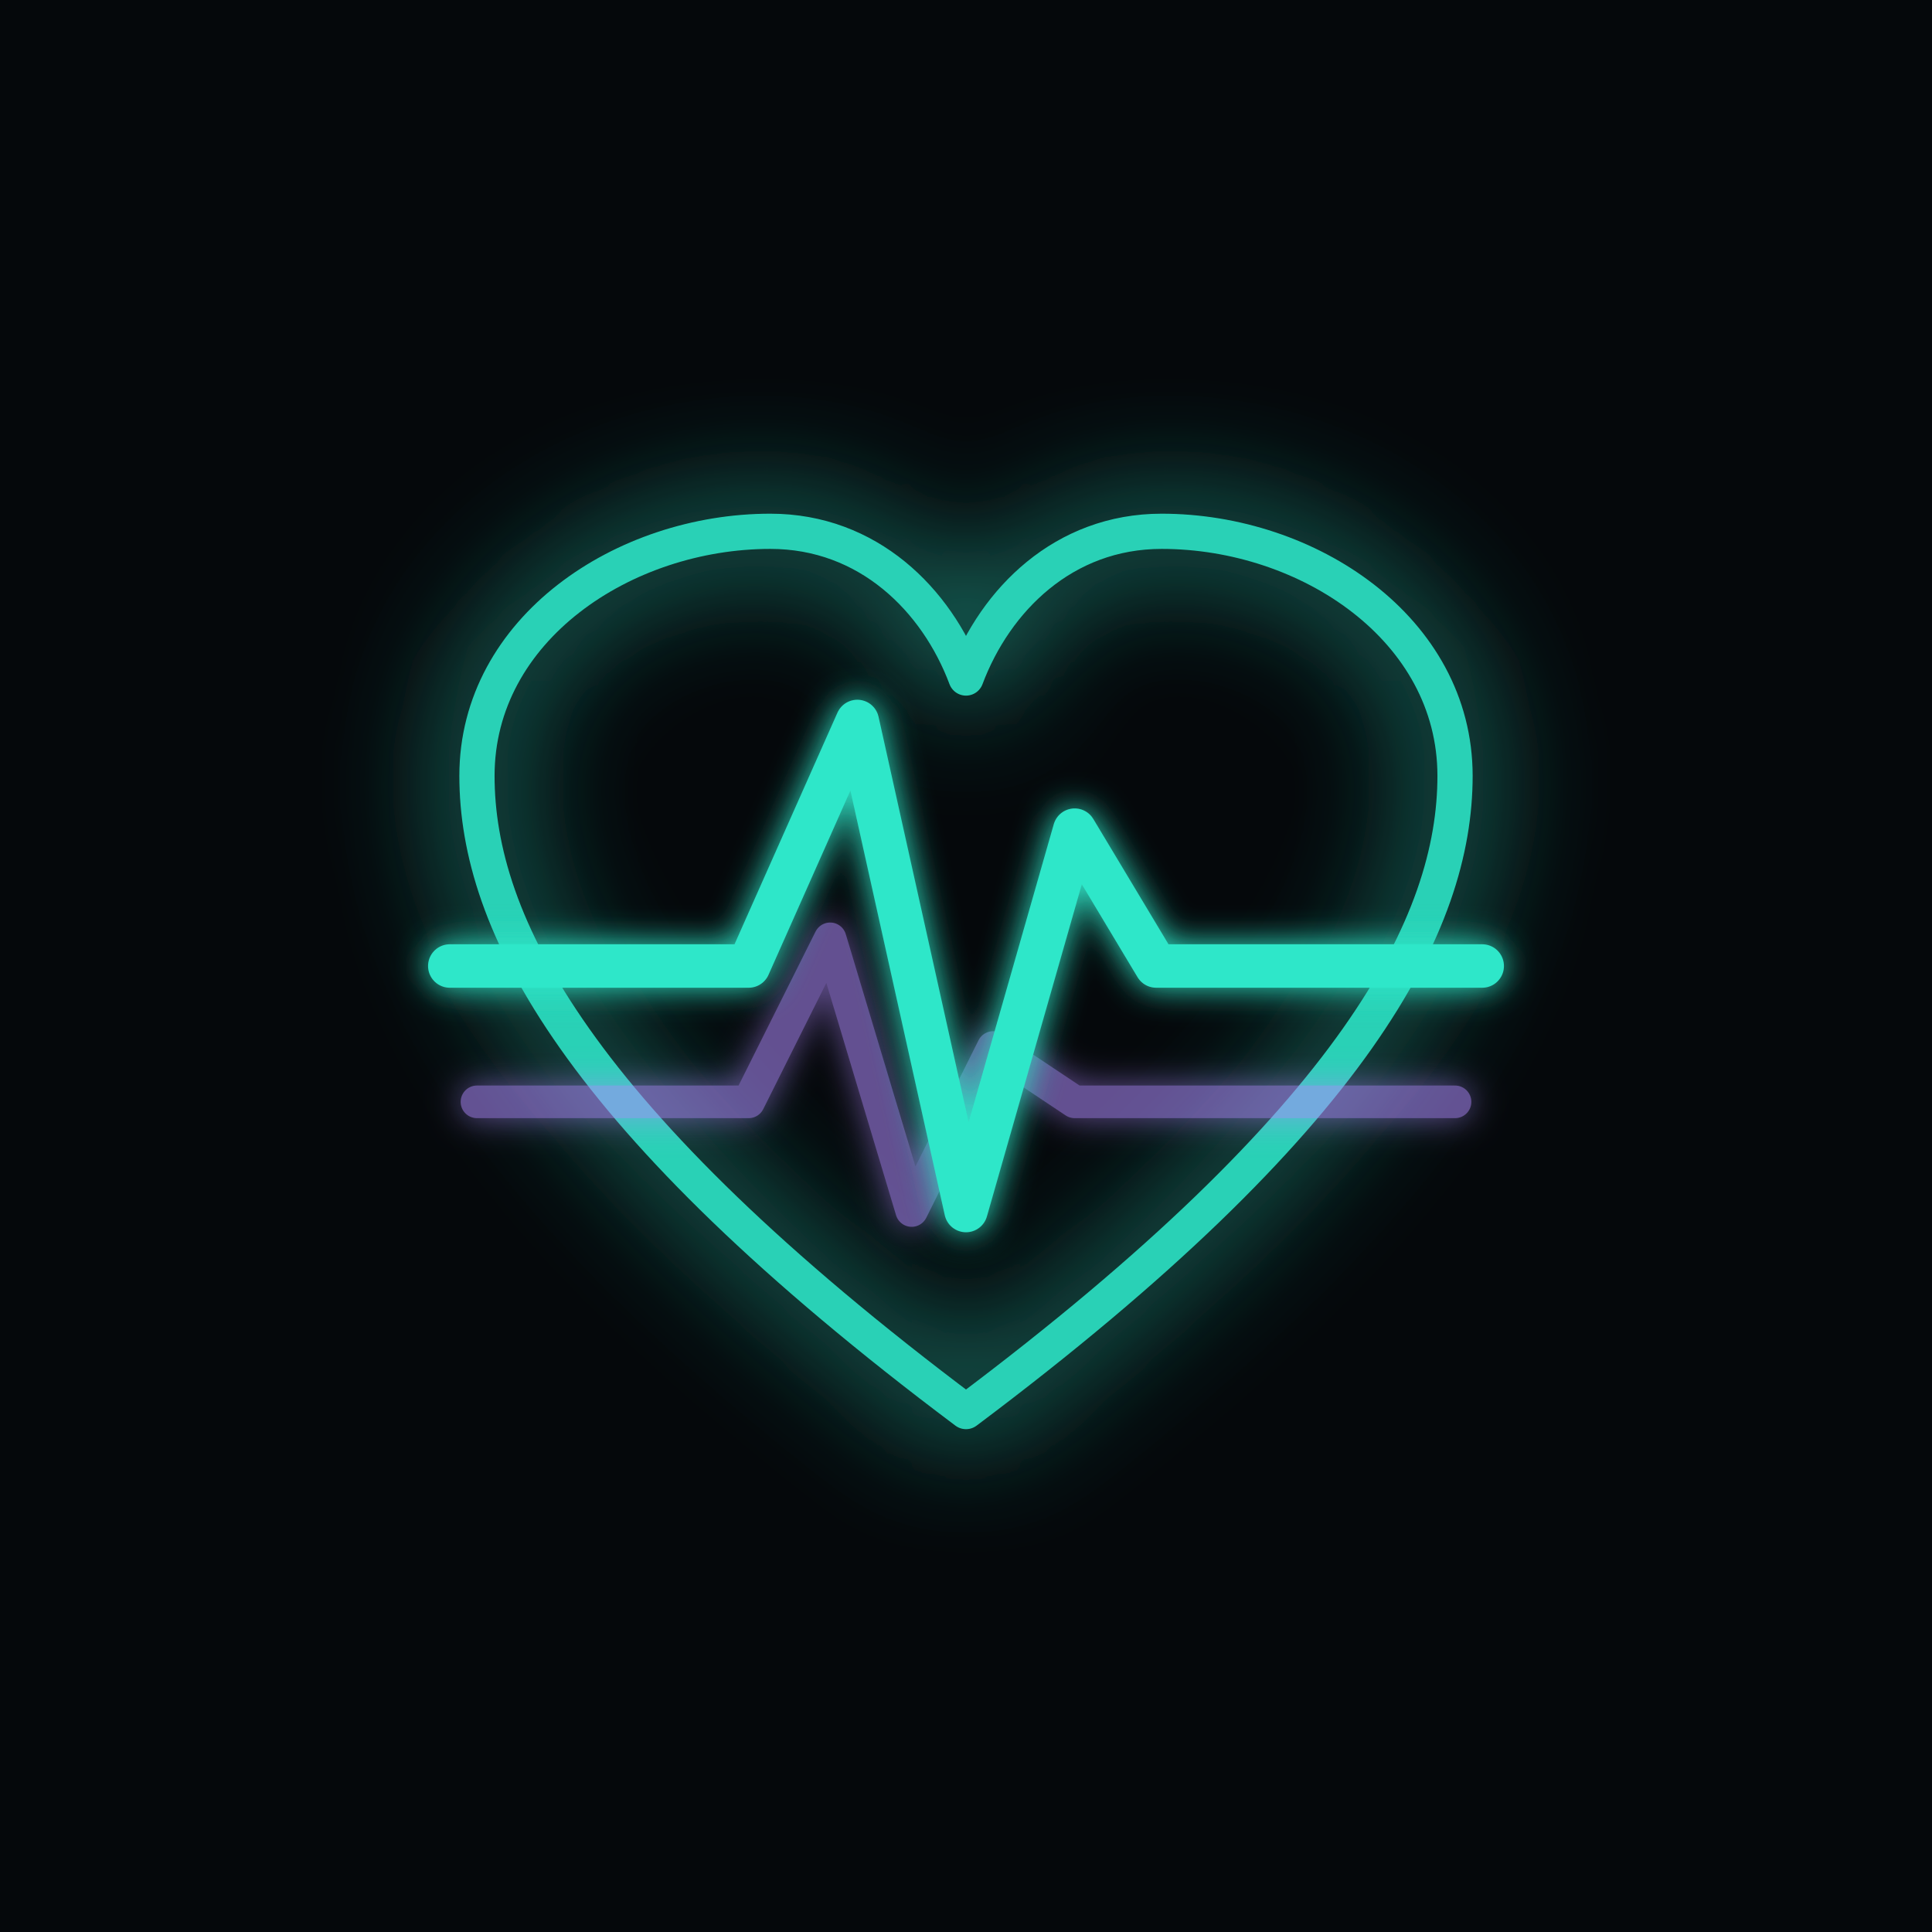
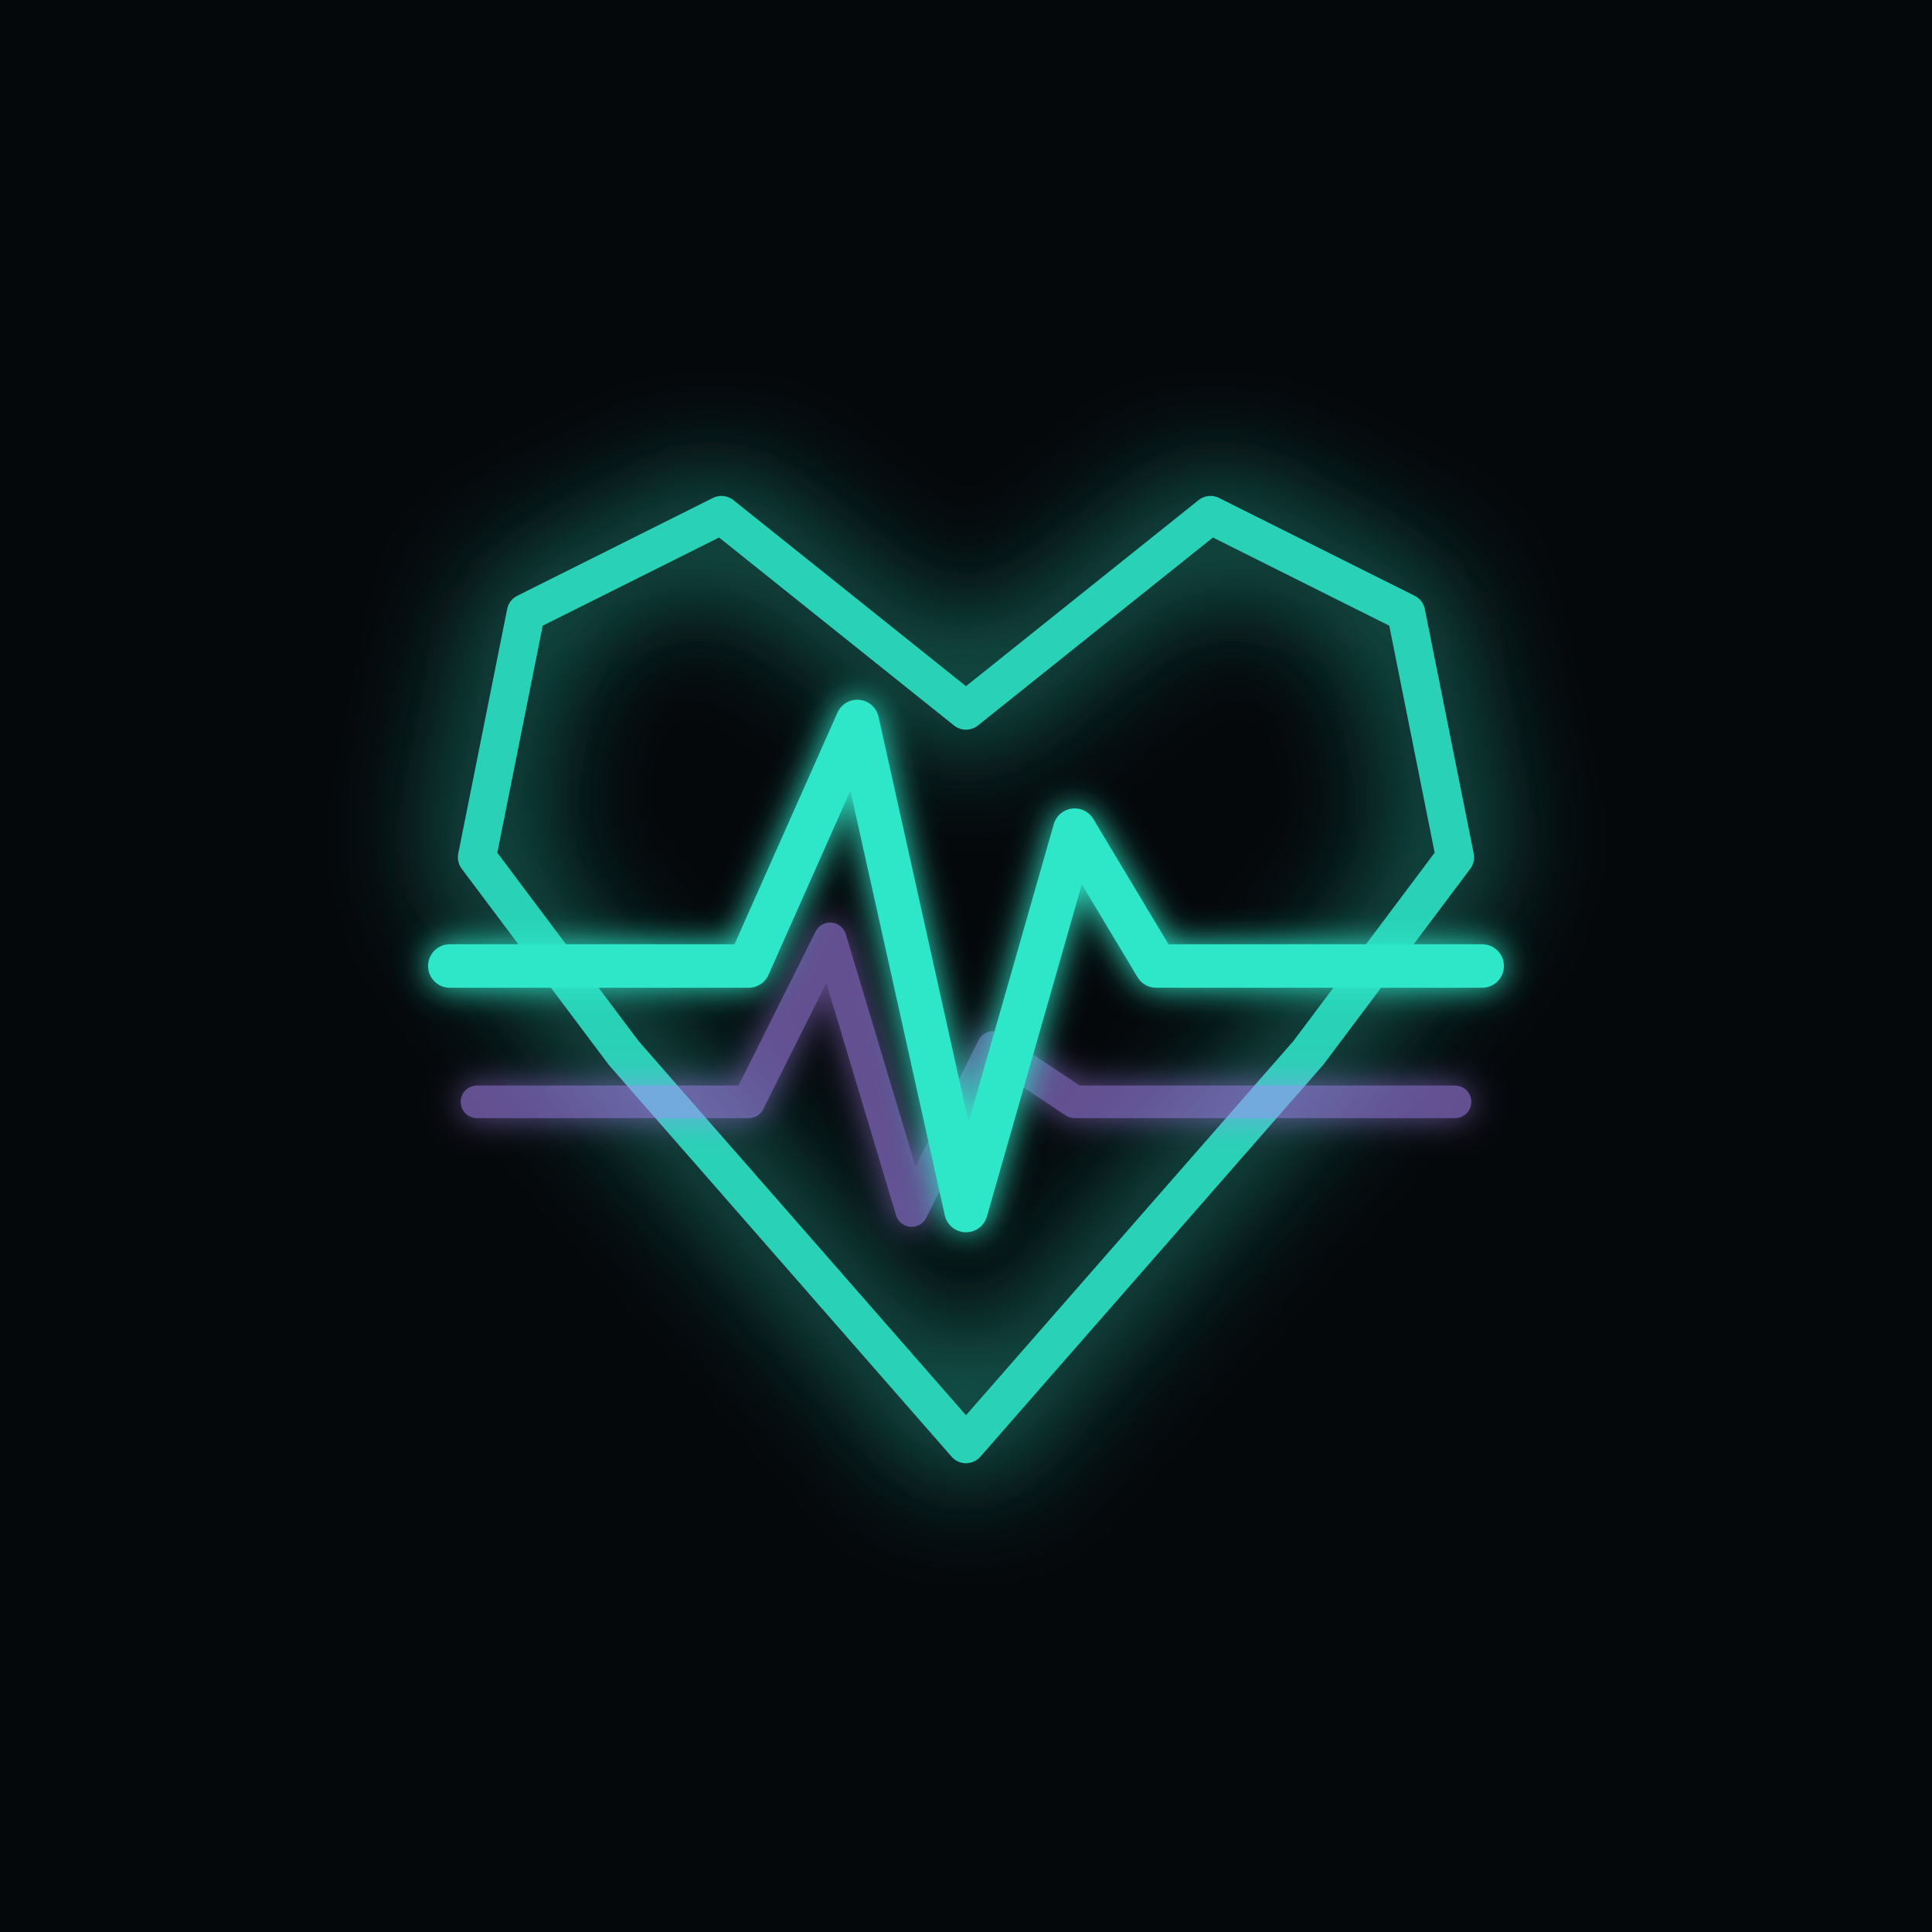
<svg xmlns="http://www.w3.org/2000/svg" width="512" height="512" viewBox="0 0 512 512">
  <defs>
    <filter id="softGlow" x="-60%" y="-60%" width="220%" height="220%">
      <feGaussianBlur stdDeviation="6" result="blur" />
      <feMerge>
        <feMergeNode in="blur" />
        <feMergeNode in="SourceGraphic" />
      </feMerge>
    </filter>
  </defs>
  <rect width="512" height="512" fill="#05080b" />
  <g transform="translate(256 256) scale(0.72) translate(-256 -256)">
-     <path d="M50,90 C10,60 0,40 0,25 C0,10 15,0 30,0 C40,0 47,7 50,15 C53,7 60,0 70,0 C85,0 100,10 100,25 C100,40 90,60 50,90 Z" transform="translate(76 96) scale(3.6 3.6)" fill="none" stroke="#2fe7c9" stroke-width="3.6" stroke-linejoin="round" opacity="0.9" filter="url(#softGlow)" />
+     <polygon points="50,95 15,55 0,35 5,10 25,0 50,20 75,0 95,10 100,35 85,55" transform="translate(76 90) scale(3.6 3.6)" fill="none" stroke="#2fe7c9" stroke-width="3.9" stroke-linejoin="round" opacity="0.9" filter="url(#softGlow)" />
    <polyline points="76,306 176,306 206,246 236,346 266,286 296,306 436,306" fill="none" stroke="#b18bff" stroke-width="12" stroke-linecap="round" stroke-linejoin="round" opacity="0.55" filter="url(#softGlow)" />
    <polyline points="66,256 176,256 216,166 256,346 296,206 326,256 446,256" fill="none" stroke="#2fe7c9" stroke-width="16" stroke-linecap="round" stroke-linejoin="round" filter="url(#softGlow)" />
  </g>
</svg>
